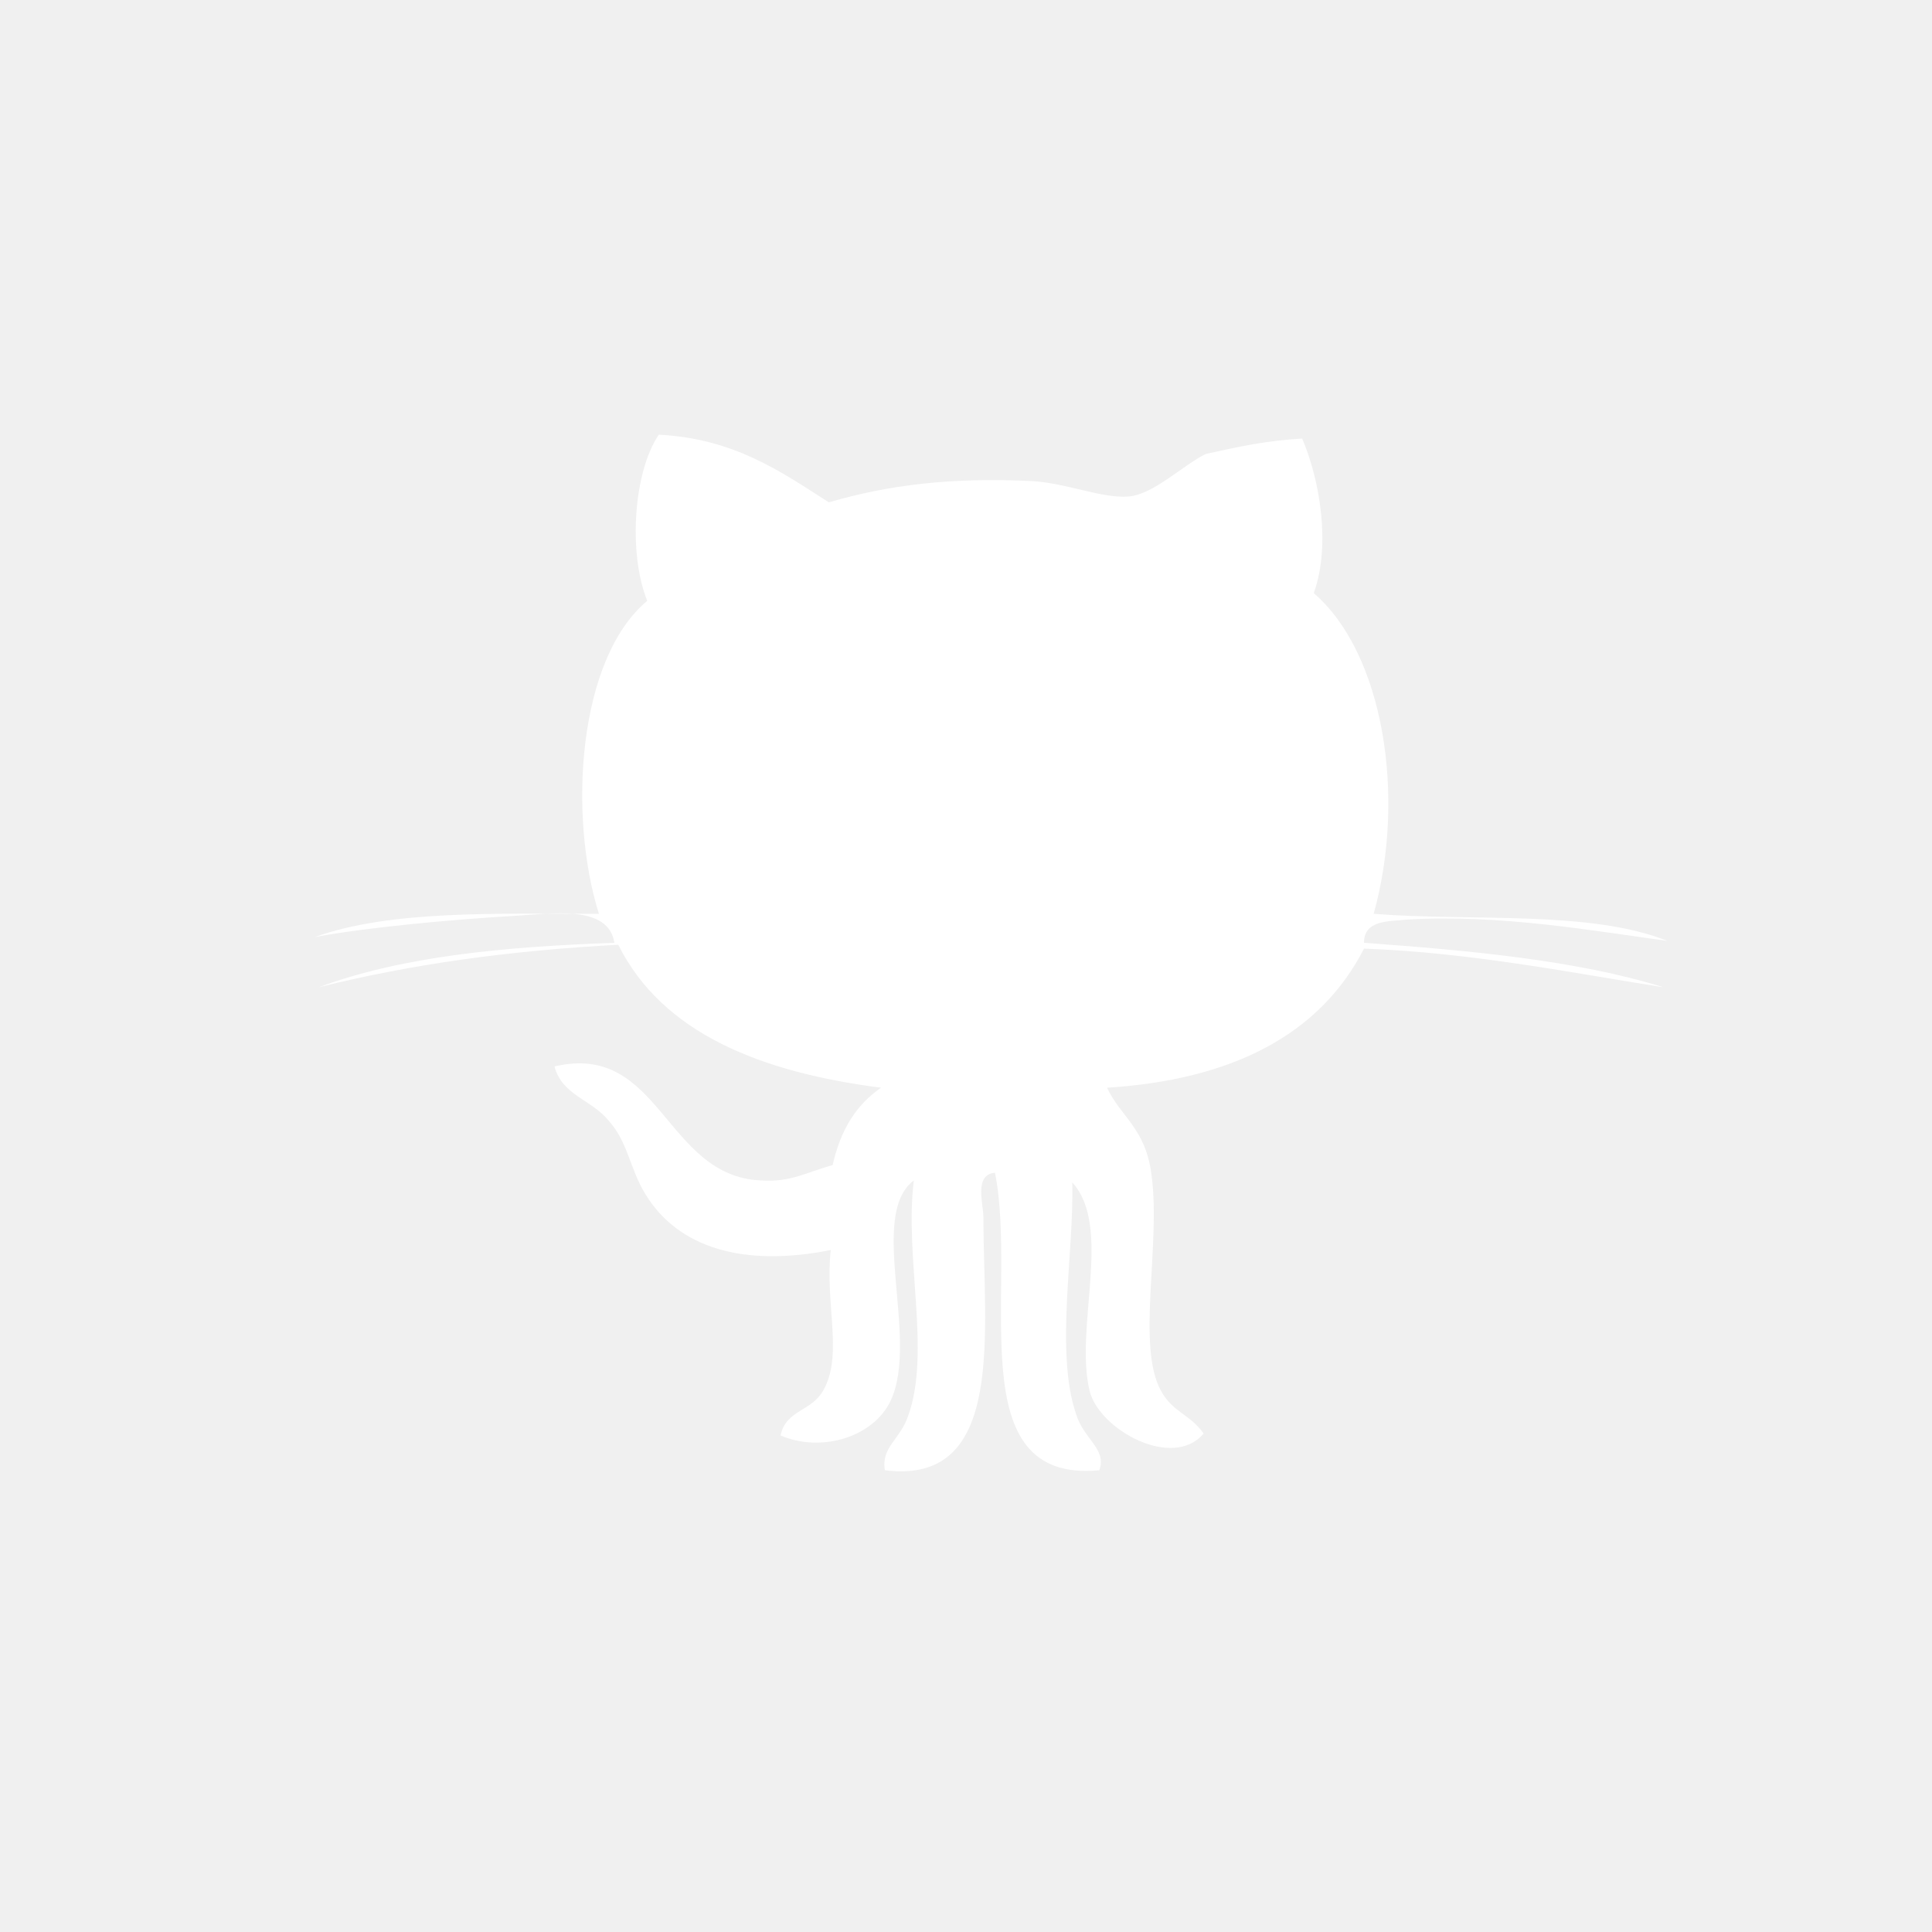
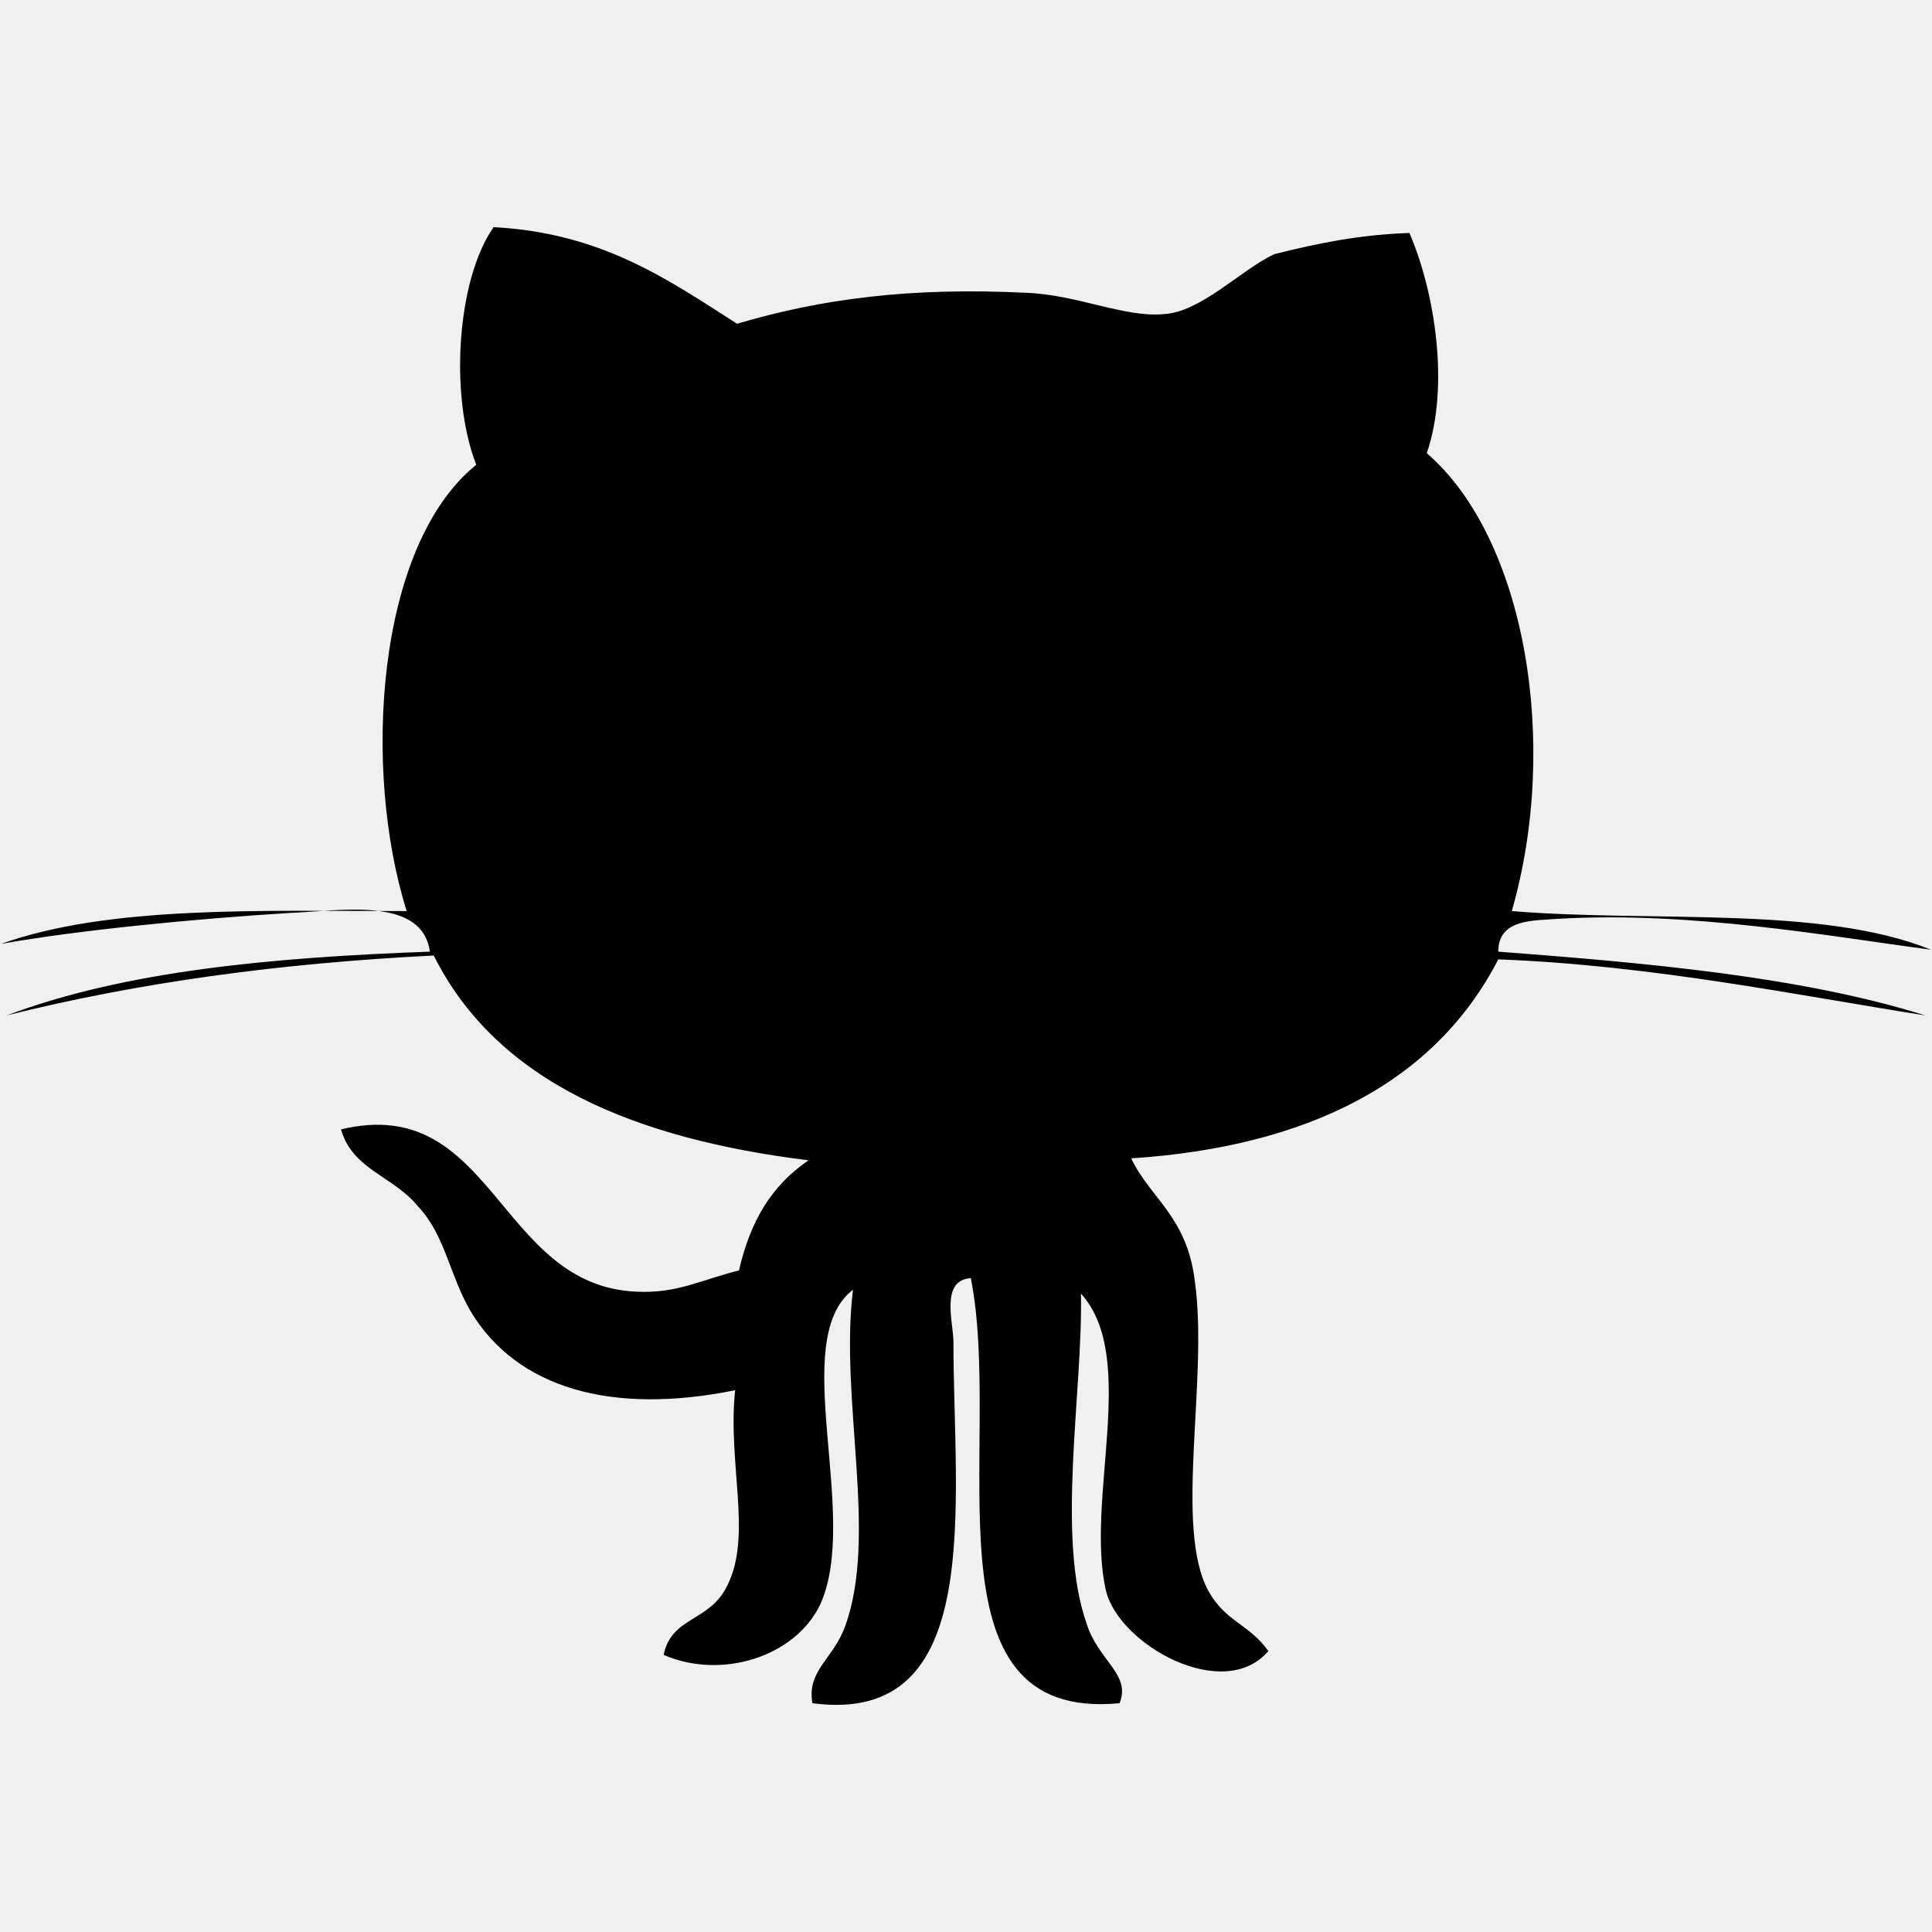
- <svg xmlns="http://www.w3.org/2000/svg" version="1.1" id="Layer_1" x="0px" y="0px" viewBox="0 0 600 600" enable-background="new 0 0 600 600" xml:space="preserve">
-   <path id="Github_2_" fill="#FFFFFF" d="M404.4,136.2c5.4,12.6,9,33,3.6,48c21.6,18.6,28.8,63,18.6,99.6c30.6,2.4,67.2-1.2,91.2,8.4  c-22.2-3-52.2-8.4-81-6.6c-5.4,0.6-13.2,0-13.2,7.2c33,2.4,66,5.4,93,13.8c-27-4.2-59.4-10.8-93-12c-13.8,27-41.4,40.8-79.8,43.2  c4.2,9,12,12.6,13.8,27c3,21.6-4.8,53.4,3,67.2c3.6,6.6,9,7.2,13.2,13.2c-9.6,11.4-32.4-1.2-35.4-13.2c-4.8-19.8,7.2-51-5.4-64.8  c0.6,21.6-5.4,52.8,1.2,72c2.4,7.8,9.6,10.8,7.2,17.4c-43.8,4.2-25.2-56.4-32.4-92.4c-6.6,0.6-3.6,9.6-3.6,13.8  c0,35.4,7.2,83.4-30.6,78.6c-1.2-7.2,4.8-9.6,7.2-16.8c7.2-19.8-1.2-49.2,1.8-73.2c-14.4,10.8,1.8,49.2-7.2,68.4  c-5.4,11.4-21.6,16.2-34.2,10.8c1.8-8.4,10.2-7.2,13.8-15c5.4-10.8,0-26.4,1.8-42.6c-27,5.4-47.4-0.6-57.6-17.4  c-4.8-7.8-5.4-16.2-11.4-22.8c-5.4-6.6-14.4-7.8-16.8-16.8c33-7.8,34.2,34.2,64.2,35.4c9,0.6,13.8-2.4,22.2-4.8  c2.4-10.8,7.2-18.6,15-24c-37.2-4.8-67.8-16.8-81.6-44.4c-33.6,1.8-64.2,6-93,13.2c25.8-9.6,57.6-12.6,91.8-13.8  c-1.8-12-19.8-9-30.6-8.4c-20.4,1.2-46.2,3.6-62.4,6.6c23.4-8.4,56.4-7.2,88.2-7.2c-9.6-30.6-6.6-79.2,15-97.2  c-6-15-4.2-40.2,3.6-51.6c23.4,1.2,37.8,11.4,52.8,21c18.6-5.4,37.8-7.8,63-6.6c10.8,0.6,21.6,5.4,30,4.8c7.8-0.6,16.8-9.6,24-13.2  C385.2,138.6,393.6,136.8,404.4,136.2z" />
+ <svg xmlns="http://www.w3.org/2000/svg" version="1.1" id="icon-github" class="icon-github" x="0px" y="0px" viewBox="0 0 100 100" style="enable-background:new 0 0 100 100;" xml:space="preserve">
+   <path id="gh" class="gh" fill="#000000" d="m 72.95,12.057 c 1.3,3 2.1,7.9 0.9,11.4 5.1,4.4 6.9,15 4.4,23.7 7.3,0.6 16,-0.3 21.7,2 -5.3,-0.7 -12.4,-2 -19.3,-1.6 -1.3,0.1 -3.1,0 -3.1,1.7 7.9,0.6 15.7,1.3 22.1,3.3 -6.4,-1 -14.1,-2.6 -22.1,-2.9 -3.3,6.4 -9.9,9.7 -19,10.3 1,2.1 2.9,3 3.3,6.4 0.7,5.1 -1.1,12.7 0.7,16 0.9,1.6 2.1,1.7 3.1,3.1 -2.3,2.7 -7.7,-0.3 -8.4,-3.1 -1.1,-4.7 1.7,-12.1 -1.3,-15.4 0.1,5.1 -1.3,12.6 0.3,17.1 0.6,1.9 2.3,2.6 1.7,4.1 -10.4,1 -6,-13.4 -7.7,-22 -1.6,0.1 -0.9,2.3 -0.9,3.3 0,8.4 1.7,19.9 -7.3,18.7 -0.3,-1.7 1.1,-2.3 1.7,-4 1.7,-4.7 -0.3,-11.7 0.4,-17.4 -3.4,2.6 0.4,11.7 -1.7,16.3 -1.3,2.7 -5.1,3.9 -8.1,2.6 0.4,-2 2.4,-1.7 3.3,-3.6 1.3,-2.6 0,-6.3 0.4,-10.1 -6.4,1.3 -11.3,-0.1 -13.7,-4.1 -1.1,-1.9 -1.3,-3.9 -2.7,-5.4 -1.3,-1.6 -3.4,-1.9 -4,-4 7.9,-1.9 8.1,8.1 15.3,8.4 2.1,0.1 3.3,-0.6 5.3,-1.1 0.6,-2.6 1.7,-4.4 3.6,-5.7 -8.9,-1.1 -16.1,-4 -19.4,-10.6 -8,0.4 -15.3,1.4 -22.1,3.1 6.1,-2.3 13.7,-3 21.9,-3.3 -0.4,-2.9 -4.7,-2.1 -7.3,-2 -4.9,0.3 -11,0.9 -14.9,1.6 5.6,-2 13.4,-1.7 21,-1.7 -2.3,-7.3 -1.6,-18.9 3.6,-23.1 -1.4,-3.6 -1,-9.6 0.9,-12.3 5.6,0.3 9,2.7 12.6,5 4.4,-1.3 9,-1.9 15,-1.6 2.6,0.1 5.1,1.3 7.1,1.1 1.9,-0.1 4,-2.3 5.7,-3.1 2.4,-0.6 4.4,-1 7,-1.1 z" />
</svg>
